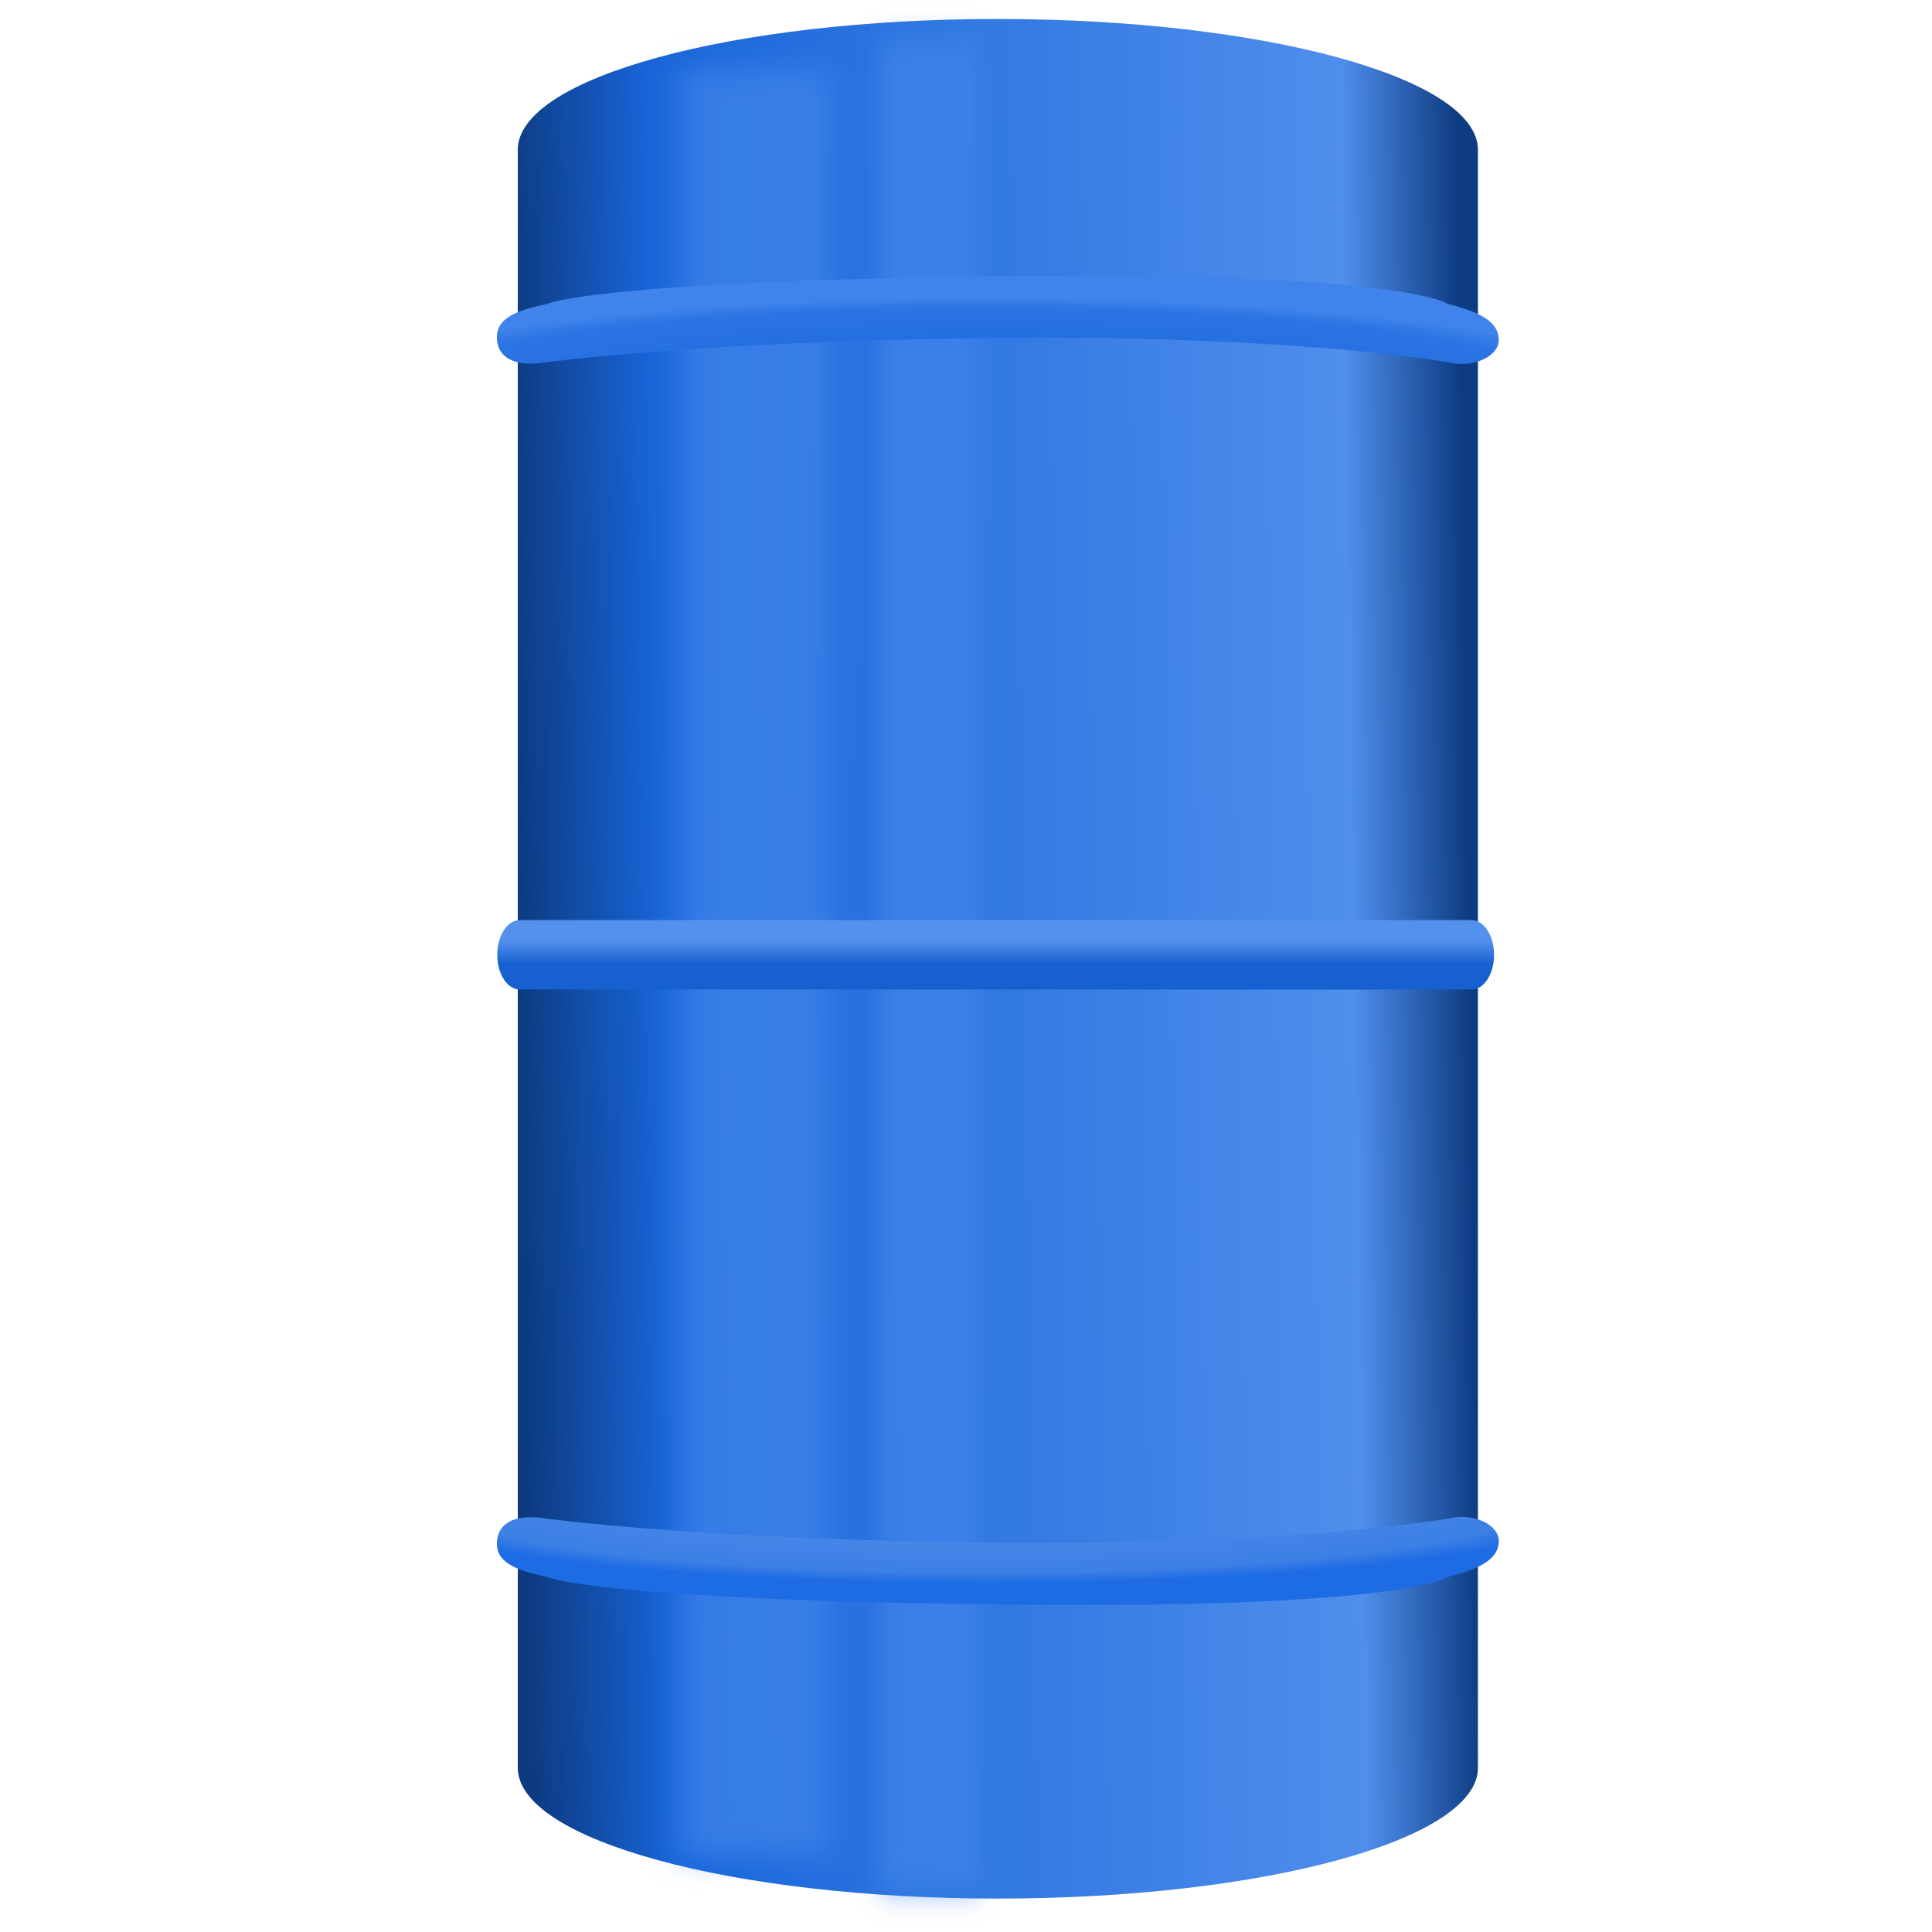
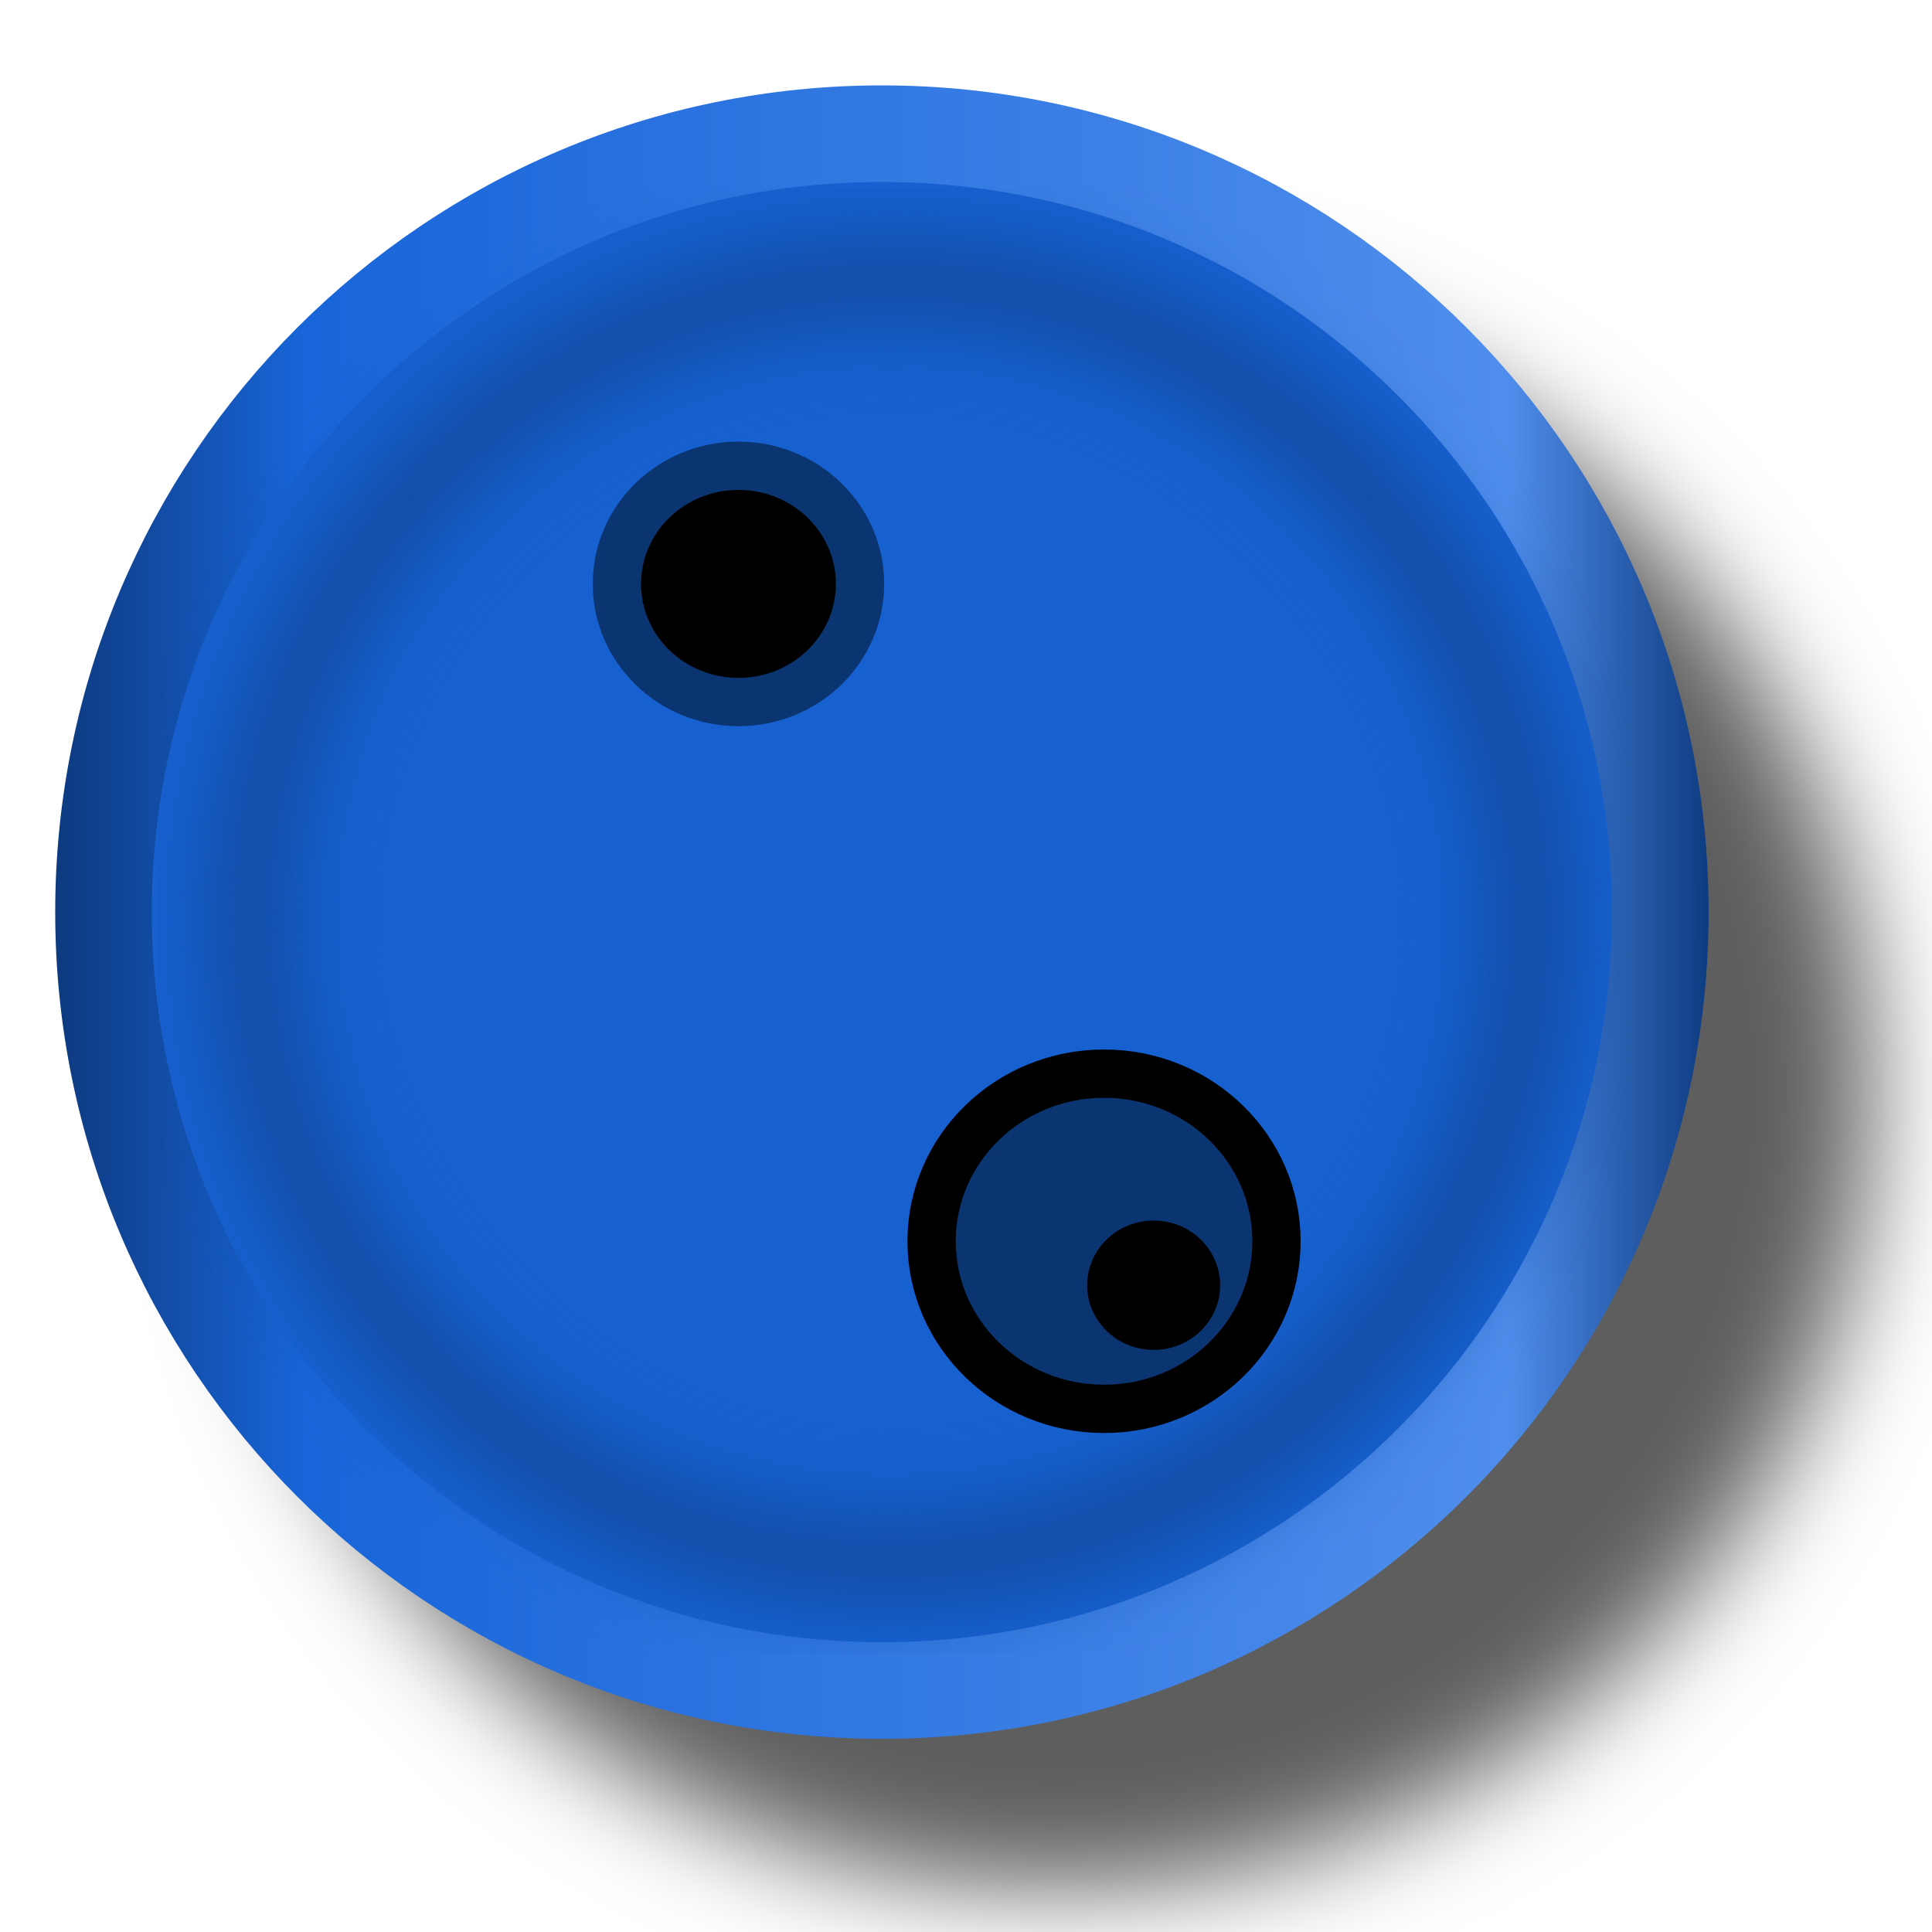
<svg xmlns="http://www.w3.org/2000/svg" xmlns:xlink="http://www.w3.org/1999/xlink" width="40" height="40" viewBox="0 0 40 40" id="svg2" version="1.1">
  <defs id="defs4">
    <linearGradient id="linearGradient4303">
      <stop style="stop-color:#5491ed;stop-opacity:1;" offset="0" id="stop4305" />
      <stop style="stop-color:#1660cf;stop-opacity:1" offset="1" id="stop4307" />
    </linearGradient>
    <linearGradient id="linearGradient4155-6-6">
      <stop style="stop-color:#5491ed;stop-opacity:1" offset="0" id="stop4285" />
      <stop id="stop4287" offset="0.887" style="stop-color:#3c7fe5;stop-opacity:1" />
      <stop style="stop-color:#1e6ce4;stop-opacity:1" offset="1" id="stop4289" />
    </linearGradient>
    <linearGradient id="linearGradient4155-6">
      <stop id="stop4243" offset="0" style="stop-color:#1765db;stop-opacity:1;" />
      <stop style="stop-color:#2b74e3;stop-opacity:1;" offset="0.887" id="stop4249" />
      <stop id="stop4245" offset="1" style="stop-color:#4084eb;stop-opacity:1" />
    </linearGradient>
    <linearGradient id="linearGradient4205">
      <stop style="stop-color:#0d3a7f;stop-opacity:1" offset="0" id="stop4207" />
      <stop id="stop4215" offset="0.151" style="stop-color:#1865d9;stop-opacity:1" />
      <stop id="stop4213" offset="0.879" style="stop-color:#4f8eec;stop-opacity:1" />
      <stop style="stop-color:#0e3c82;stop-opacity:1" offset="1" id="stop4209" />
    </linearGradient>
    <filter style="color-interpolation-filters:sRGB" id="filter4199" x="-0.242" width="1.485" y="-0.019" height="1.039">
      <feGaussianBlur stdDeviation="5.303" id="feGaussianBlur4201" />
    </filter>
    <linearGradient xlink:href="#linearGradient4205" id="linearGradient4211" x1="214.286" y1="534.974" x2="548.398" y2="529.924" gradientUnits="userSpaceOnUse" gradientTransform="matrix(0.05896257,0,0,0.05896257,-1.915086,1000.907)" />
    <radialGradient xlink:href="#linearGradient4155-6-6" id="radialGradient4237-8" cx="377.469" cy="550.068" fx="377.469" fy="550.068" r="173.052" gradientTransform="matrix(0.07698593,-2.2583989e-6,-7.1554322e-7,-0.01073137,-8.642455,1049.183)" gradientUnits="userSpaceOnUse" />
    <radialGradient xlink:href="#linearGradient4155-6" id="radialGradient4279" gradientUnits="userSpaceOnUse" gradientTransform="matrix(0.07698593,2.2583989e-6,-7.1554322e-7,0.01073137,-8.642455,1014.482)" cx="377.469" cy="550.068" fx="377.469" fy="550.068" r="173.052" />
    <linearGradient xlink:href="#linearGradient4303" id="linearGradient4309" x1="390.171" y1="529.608" x2="390.171" y2="535.417" gradientUnits="userSpaceOnUse" gradientTransform="matrix(0.05896257,0,0,0.08366206,-1.915086,987.527)" />
+     <linearGradient xlink:href="#linearGradient4205" id="linearGradient4320" x1="3.821" y1="19.152" x2="38.054" y2="19.152" gradientUnits="userSpaceOnUse" gradientTransform="translate(-2.678571,-0.2678572)" />
+     <filter style="color-interpolation-filters:sRGB" id="filter4346" x="-0.072" width="1.144" y="-0.072" height="1.144">
+       <feGaussianBlur stdDeviation="0.795" id="feGaussianBlur4348" />
+     </filter>
+     <filter style="color-interpolation-filters:sRGB" id="filter4538" x="-0.08" width="1.16" y="-0.081" height="1.162">
+       <feGaussianBlur stdDeviation="1.122" id="feGaussianBlur4540" />
+     </filter>
  </defs>
-   <g id="layer1" transform="translate(0,-1012.362)">
+   <g id="layer1" transform="translate(0,-1012.362)" style="display:none">
    <rect style="opacity:1;fill:url(#linearGradient4211);fill-opacity:1;stroke:none;stroke-width:2;stroke-linejoin:round;stroke-miterlimit:4;stroke-dasharray:none;stroke-dashoffset:0;stroke-opacity:1" id="rect4136" width="19.879" height="38.915" x="10.72" y="1012.755" ry="2.708" rx="168.571" />
    <rect style="opacity:1;fill:#4084eb;fill-opacity:0.735;stroke:none;stroke-width:2;stroke-linejoin:round;stroke-miterlimit:4;stroke-dasharray:none;stroke-dashoffset:0;stroke-opacity:1;filter:url(#filter4199)" id="rect4189" width="52.528" height="654.579" x="271.731" y="200.804" rx="1586.331" ry="0" transform="matrix(0.05943632,0,0,0.05656153,-2.056263,1002.419)" />
    <rect ry="0" rx="2395.743" y="200.804" x="343.731" height="654.579" width="52.528" id="rect4203" style="opacity:1;fill:#4084eb;fill-opacity:0.735;stroke:none;stroke-width:2;stroke-linejoin:round;stroke-miterlimit:4;stroke-dasharray:none;stroke-dashoffset:0;stroke-opacity:1;filter:url(#filter4199)" transform="matrix(0.0393555,0,0,0.05849533,4.684255,1001.449)" />
    <path style="opacity:1;fill:url(#radialGradient4237-8);fill-opacity:1;stroke:none;stroke-width:2;stroke-linejoin:round;stroke-miterlimit:4;stroke-dasharray:none;stroke-dashoffset:0;stroke-opacity:1" d="m 11.319,1045.009 c 0,0 0.942,0.473 9.389,0.573 8.448,0.099 9.268,-0.573 9.268,-0.573 0.748,-0.18 1.055,-0.409 1.055,-0.744 0,-0.334 -0.516,-0.593 -1.055,-0.462 0,0 -3.091,0.562 -9.268,0.502 -6.177,-0.059 -9.389,-0.502 -9.389,-0.502 -0.786,-0.125 -1.032,0.183 -1.032,0.517 0,0.334 0.266,0.532 1.032,0.688 z" id="rect4138-4-5" />
    <path id="path4277" d="m 11.319,1018.656 c 0,0 0.942,-0.473 9.389,-0.573 8.448,-0.099 9.268,0.573 9.268,0.573 0.748,0.18 1.055,0.41 1.055,0.744 0,0.334 -0.516,0.593 -1.055,0.462 0,0 -3.091,-0.561 -9.268,-0.502 -6.177,0.059 -9.389,0.502 -9.389,0.502 -0.786,0.125 -1.032,-0.183 -1.032,-0.517 0,-0.334 0.266,-0.533 1.032,-0.688 z" style="opacity:1;fill:url(#radialGradient4279);fill-opacity:1;stroke:none;stroke-width:2;stroke-linejoin:round;stroke-miterlimit:4;stroke-dasharray:none;stroke-dashoffset:0;stroke-opacity:1" />
    <rect style="opacity:1;fill:url(#linearGradient4309);fill-opacity:1;stroke:none;stroke-width:2;stroke-linejoin:round;stroke-miterlimit:4;stroke-dasharray:none;stroke-dashoffset:0;stroke-opacity:1" id="rect4301" width="20.638" height="1.437" x="10.295" y="1031.412" rx="0.465" ry="19.698" />
  </g>
+   <g id="layer2">
+     <ellipse style="opacity:1;fill:#000000;fill-opacity:0.631;stroke:none;stroke-width:1;stroke-linejoin:round;stroke-miterlimit:4;stroke-dasharray:none;stroke-dashoffset:0;stroke-opacity:1;filter:url(#filter4538)" id="path4356" cx="21.875" cy="22.5" rx="16.875" ry="16.607" />
+     <circle style="opacity:1;fill:#1660cf;fill-opacity:1;stroke:url(#linearGradient4320);stroke-width:2;stroke-linejoin:round;stroke-miterlimit:4;stroke-dasharray:none;stroke-dashoffset:0;stroke-opacity:1" id="path4312" cx="18.259" cy="18.884" r="16.116" />
+     <circle r="13.258" cy="19.062" cx="18.438" id="circle4322" style="opacity:1;fill:none;fill-opacity:1;stroke:#114a9f;stroke-width:1.645;stroke-linejoin:round;stroke-miterlimit:4;stroke-dasharray:none;stroke-dashoffset:0;stroke-opacity:1;filter:url(#filter4346)" />
+     <ellipse style="opacity:1;fill:#000000;fill-opacity:1;stroke:#0b3571;stroke-width:1;stroke-linejoin:round;stroke-miterlimit:4;stroke-dasharray:none;stroke-dashoffset:0;stroke-opacity:1" id="path4350" cx="15.289" cy="12.089" rx="2.517" ry="2.446" />
+     <ellipse ry="3.47" rx="3.57" cy="25.699" cx="22.858" id="ellipse4352" style="opacity:1;fill:#0b3571;fill-opacity:1;stroke:#000000;stroke-width:1;stroke-linejoin:round;stroke-miterlimit:4;stroke-dasharray:none;stroke-dashoffset:0;stroke-opacity:1" />
+     <ellipse style="opacity:1;fill:#000000;fill-opacity:1;stroke:none;stroke-width:0.386;stroke-linejoin:round;stroke-miterlimit:4;stroke-dasharray:none;stroke-dashoffset:0;stroke-opacity:1" id="ellipse4354" cx="23.885" cy="26.609" rx="1.377" ry="1.339" />
+   </g>
</svg>
